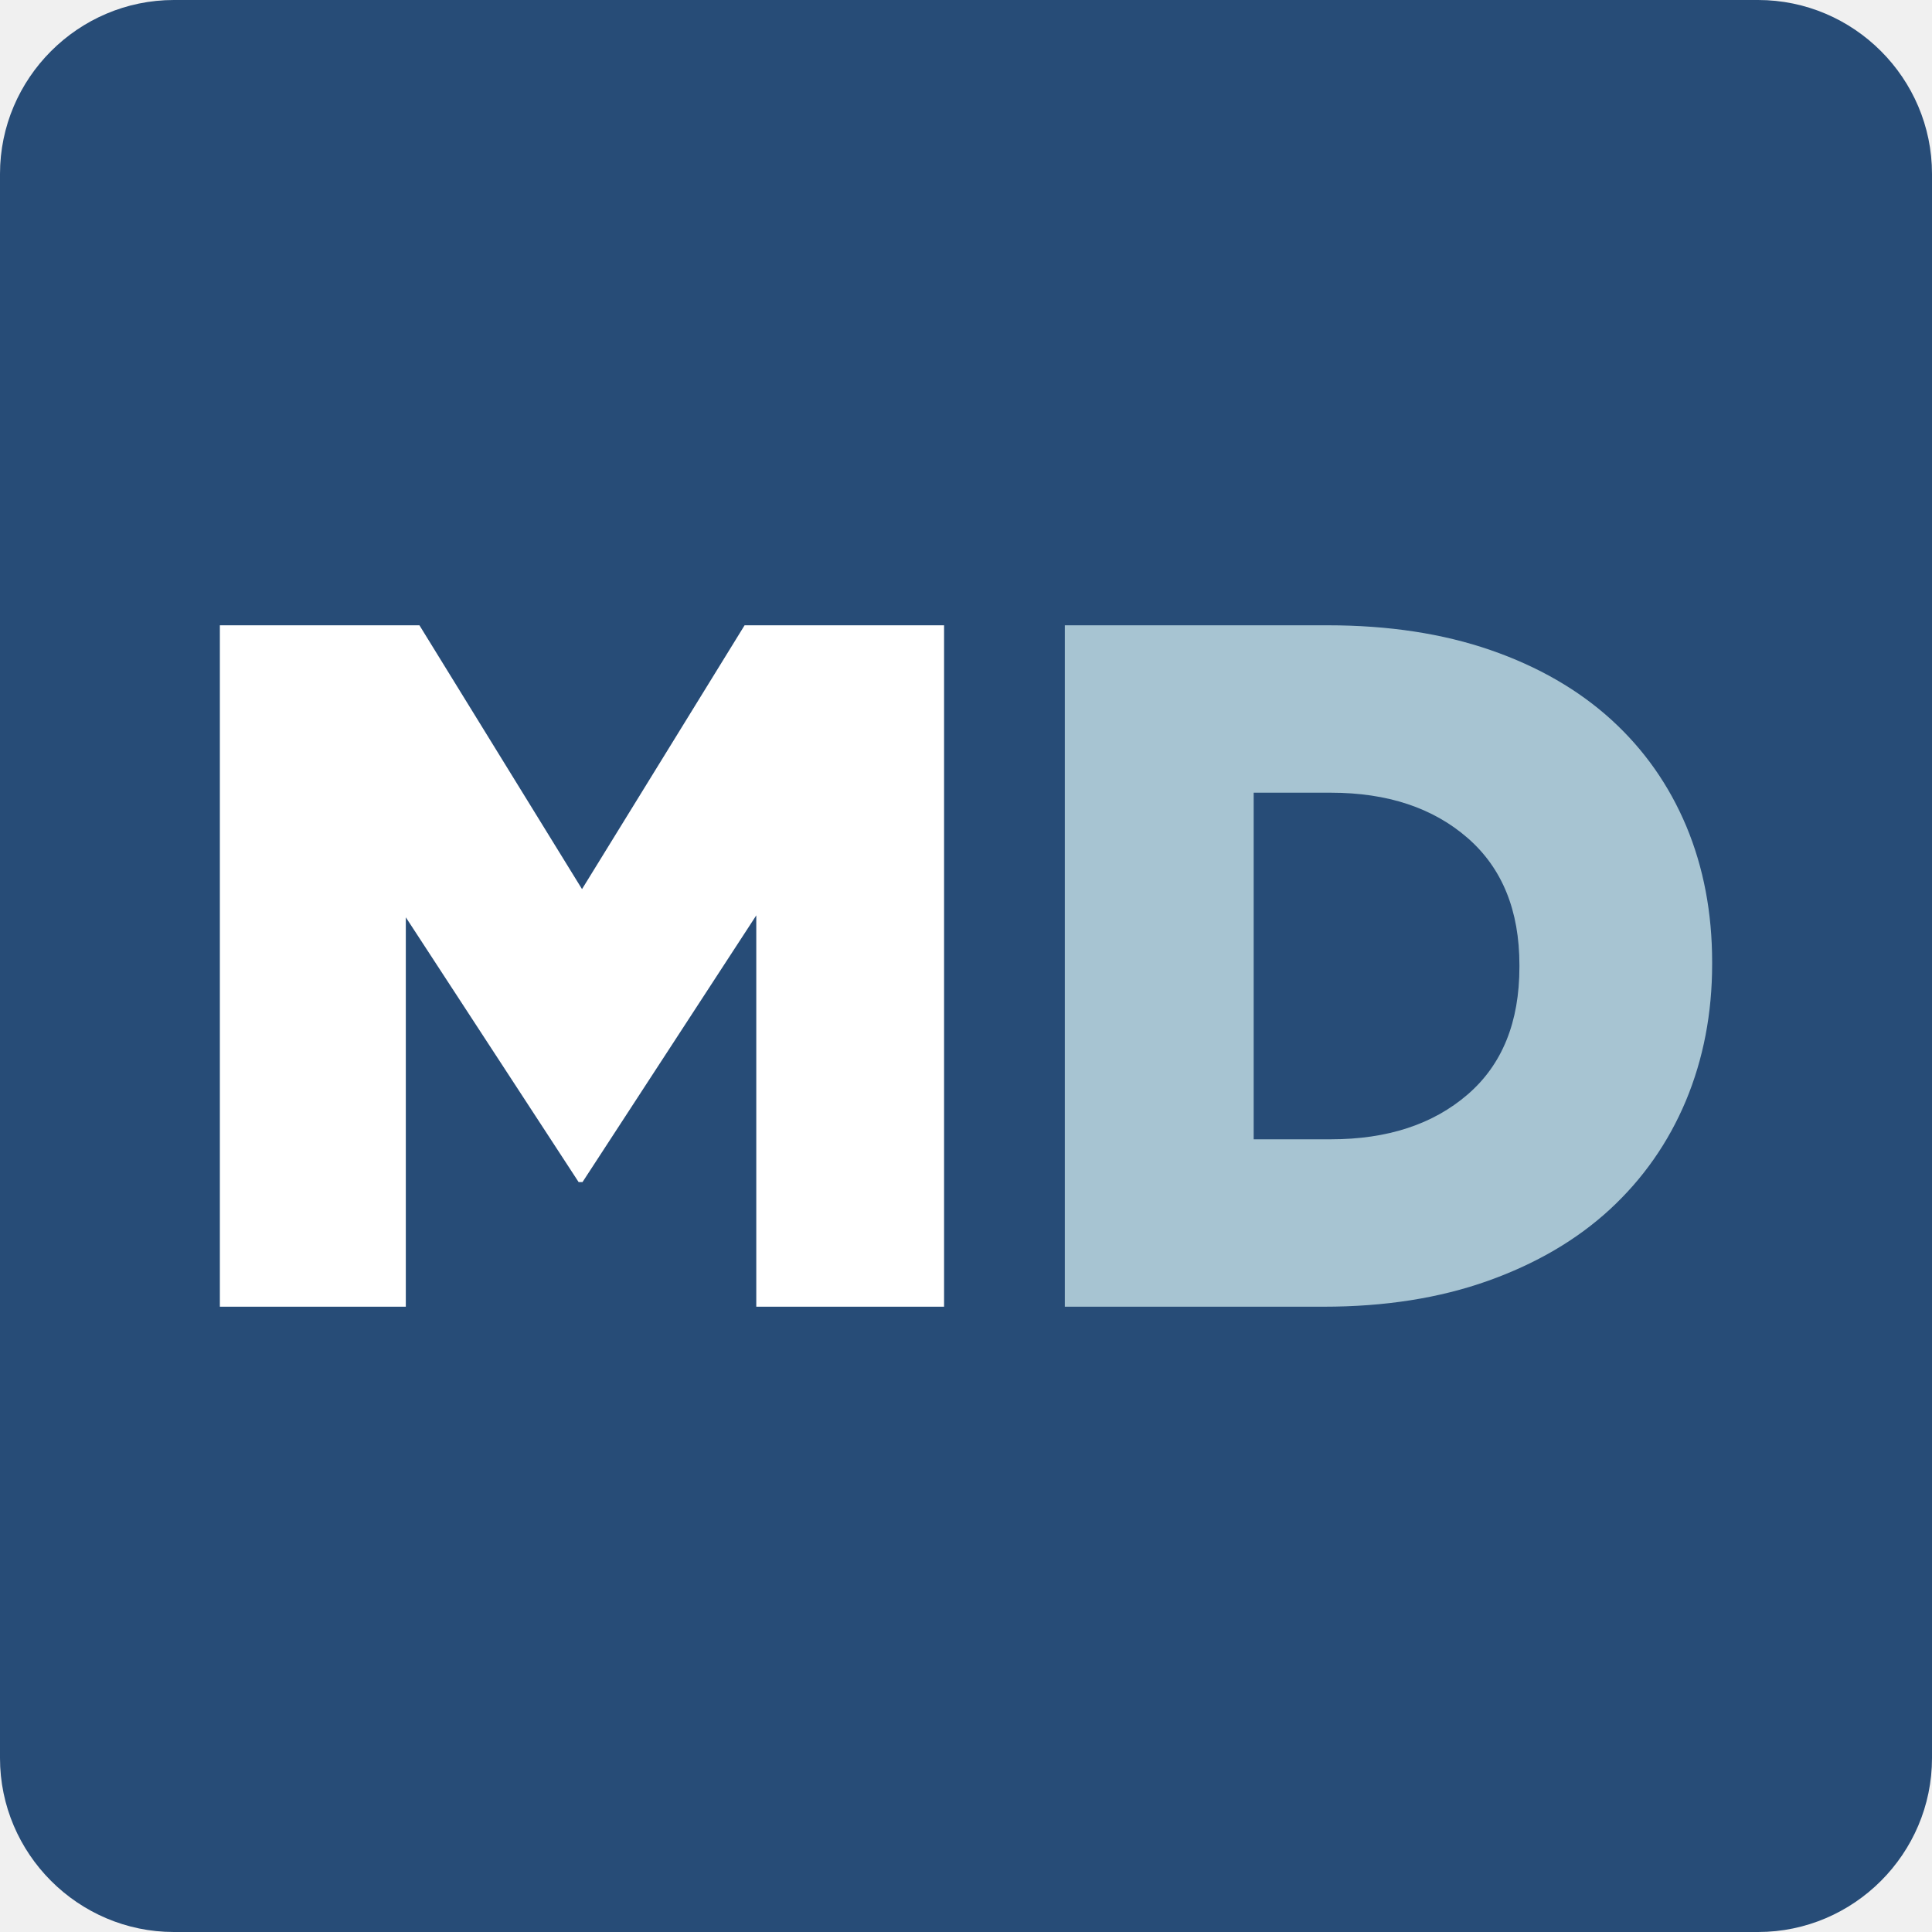
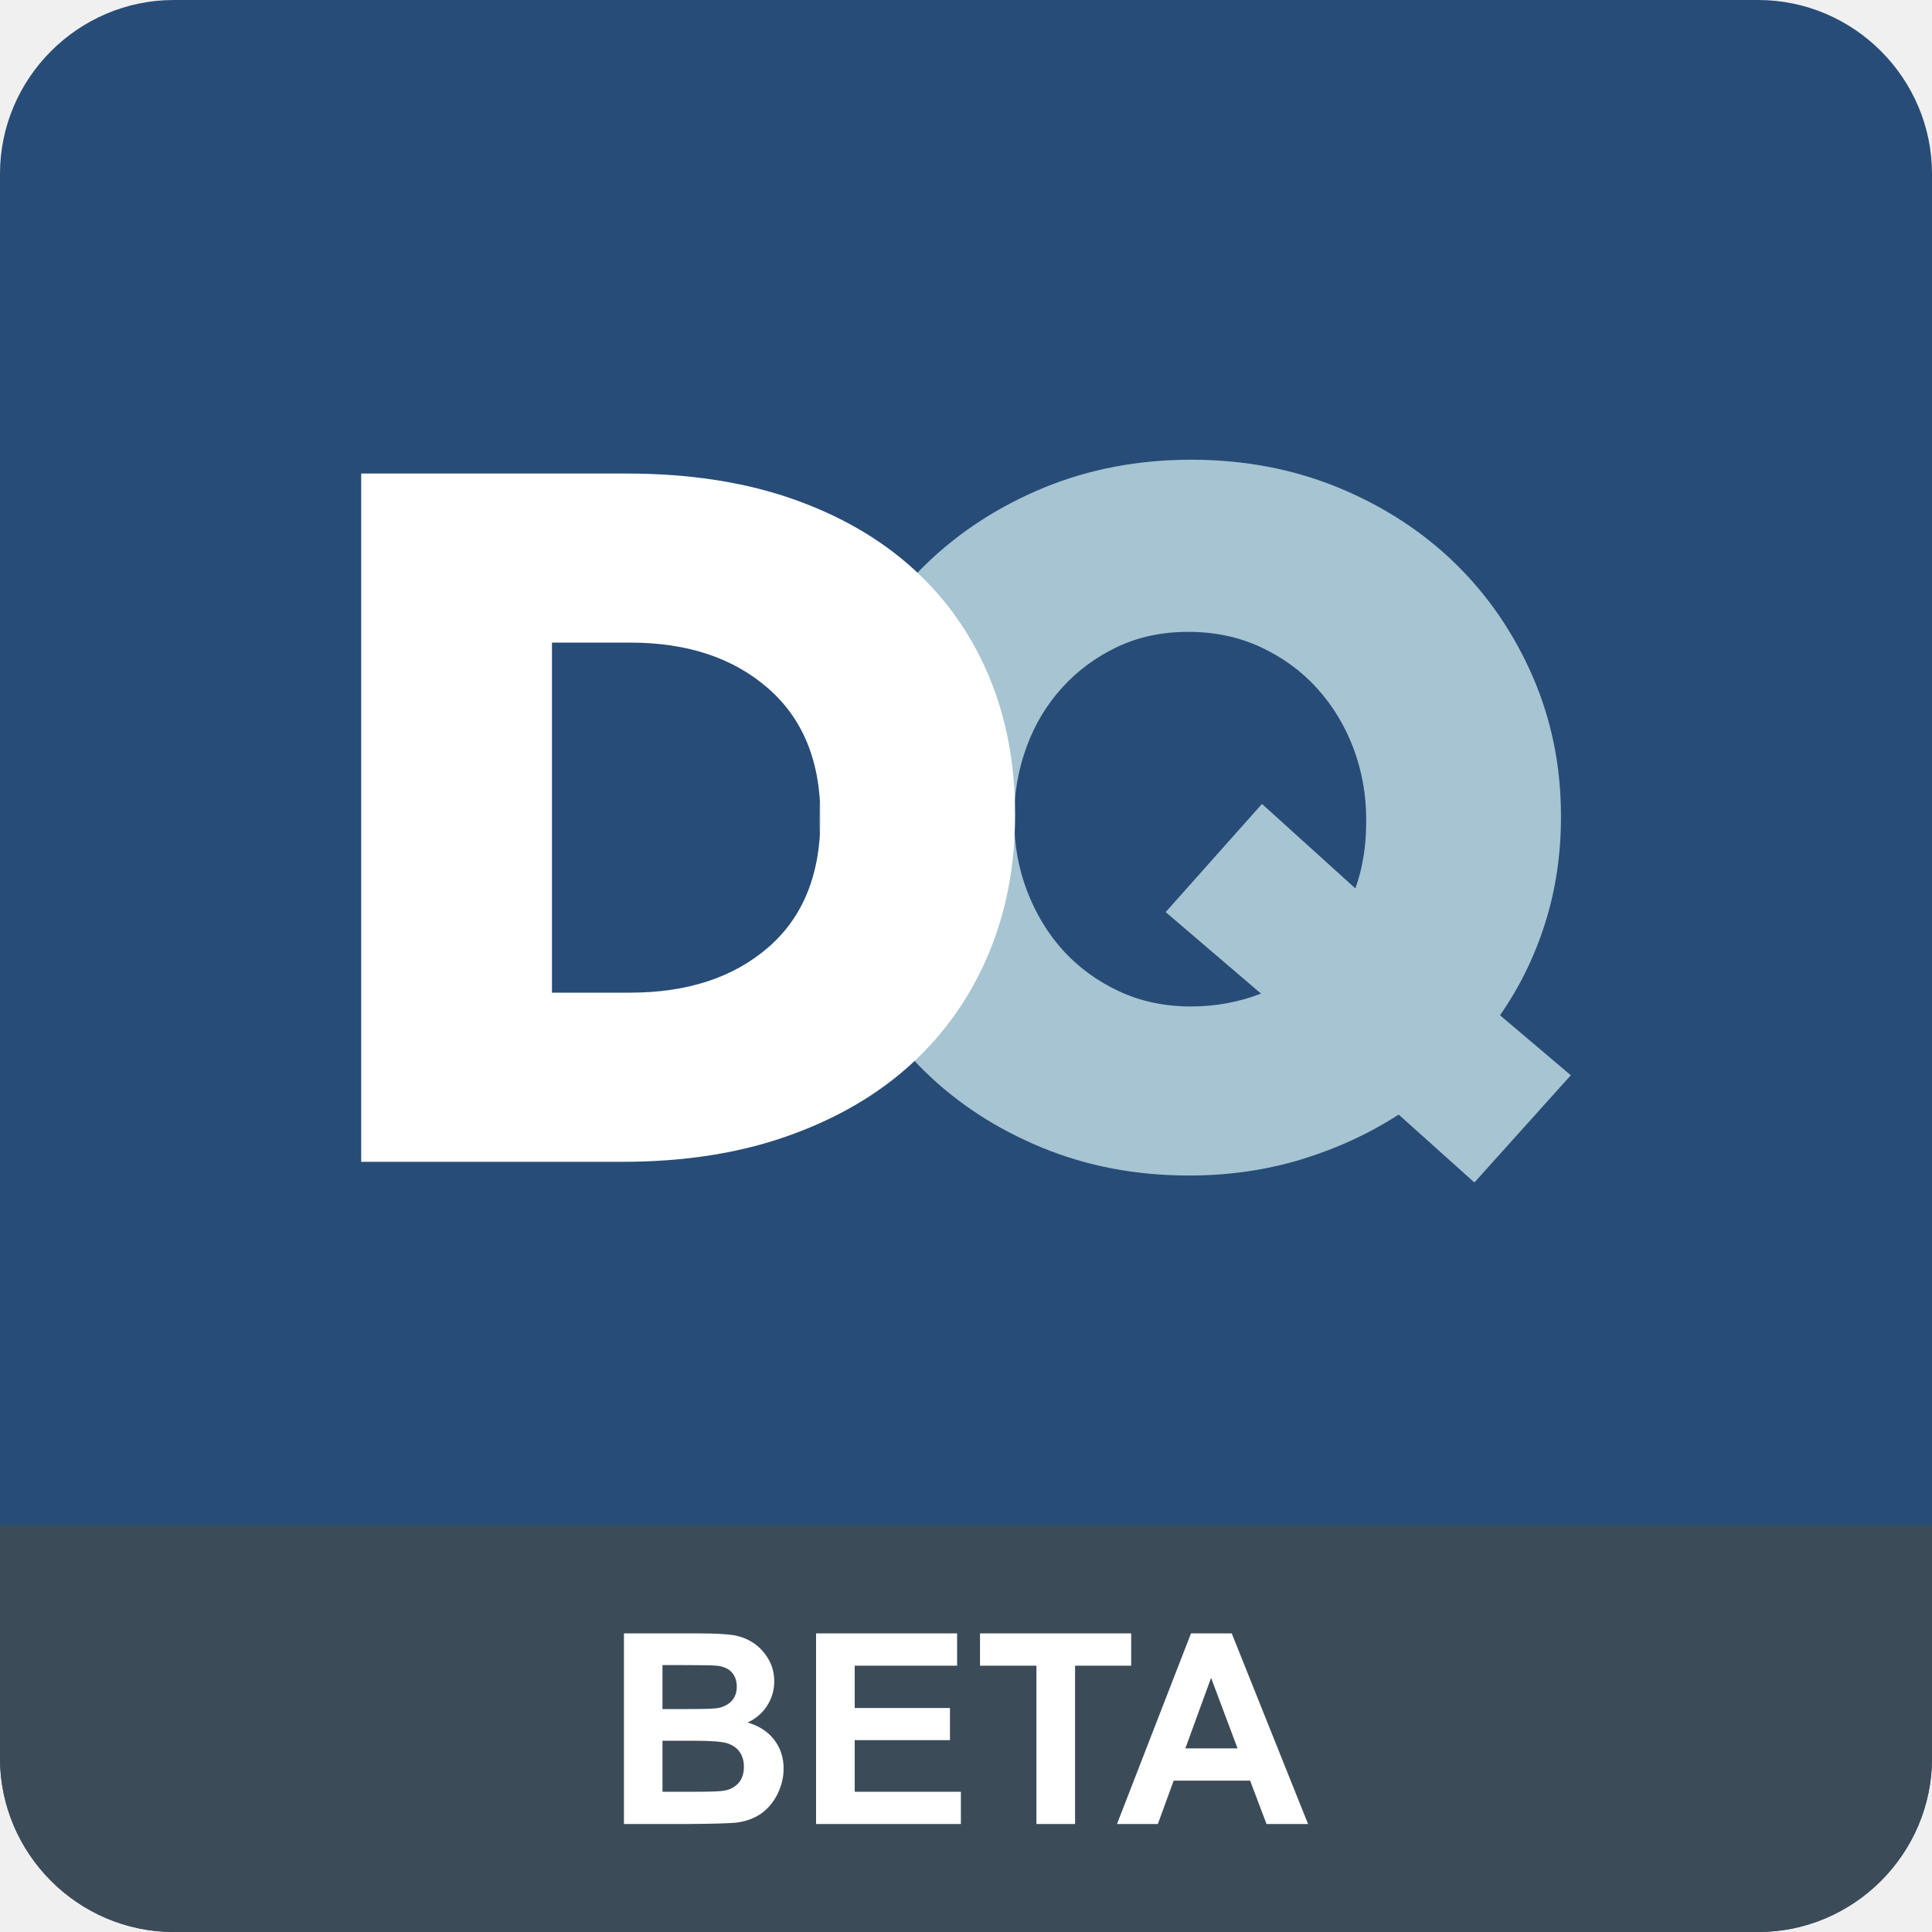
<svg xmlns="http://www.w3.org/2000/svg" xml:space="preserve" width="200px" height="200px" version="1.1" style="shape-rendering:geometricPrecision; text-rendering:geometricPrecision; image-rendering:optimizeQuality; fill-rule:evenodd; clip-rule:evenodd" viewBox="0 0 200 200">
  <defs>
    <style type="text/css">
   
+     .fil3 {fill:#3C4B58}
    .fil0 {fill:#274C77}
    .fil1 {fill:#A7C4D2;fill-rule:nonzero}
    .fil2 {fill:white;fill-rule:nonzero}
   
  </style>
  </defs>
  <g id="Arte">
    <path class="fil0" d="M18 0l164 0c9.9,0 18,8.1 18,18l0 164c0,9.9 -8.1,18 -18,18l-164 0c-9.9,0 -18,-8.1 -18,-18l0 -164c0,-9.9 8.1,-18 18,-18z" />
-     <g id="_1312986573936">
-       <path class="fil1" d="M110.23 64.73l27.2 0c6.32,0 11.94,0.86 16.88,2.57 4.94,1.71 9.1,4.12 12.5,7.21 3.39,3.09 5.97,6.77 7.76,11.03 1.78,4.27 2.67,8.95 2.67,14.06l0 0.2c0,5.1 -0.91,9.82 -2.72,14.16 -1.82,4.33 -4.44,8.07 -7.86,11.23 -3.43,3.16 -7.65,5.63 -12.65,7.41 -5,1.78 -10.66,2.67 -16.98,2.67l-26.8 0 0 -70.54zm27.54 53.21c5.86,0 10.58,-1.55 14.16,-4.64 3.58,-3.09 5.36,-7.49 5.36,-13.2l0 -0.2c0,-5.64 -1.78,-10.03 -5.36,-13.15 -3.58,-3.12 -8.3,-4.69 -14.16,-4.69l-7.99 0 0 35.88 7.99 0z" />
-       <polygon class="fil2" points="22.76,64.73 43.42,64.73 60.25,92.04 77.08,64.73 97.73,64.73 97.73,135.27 78.29,135.27 78.29,94.76 60.3,122.37 59.9,122.37 42.01,94.96 42.01,135.27 22.76,135.27 " />
+     <g id="_1312989069664">
+       <path class="fil1" d="M144.79 115.38c-3.05,1.97 -6.41,3.52 -10.07,4.64 -3.67,1.11 -7.54,1.67 -11.61,1.67 -5.49,0 -10.58,-0.96 -15.27,-2.9 -4.68,-1.93 -8.72,-4.56 -12.11,-7.88 -3.39,-3.33 -6.06,-7.23 -7.99,-11.71 -1.93,-4.48 -2.9,-9.26 -2.9,-14.35l0 -0.21c0,-5.09 0.97,-9.89 2.9,-14.4 1.93,-4.51 4.63,-8.45 8.09,-11.81 3.46,-3.36 7.53,-6 12.22,-7.94 4.68,-1.93 9.77,-2.9 15.27,-2.9 5.49,0 10.58,0.97 15.26,2.9 4.69,1.94 8.72,4.57 12.12,7.89 3.39,3.33 6.05,7.23 7.99,11.71 1.93,4.48 2.9,9.26 2.9,14.35l0 0.2c0,3.8 -0.54,7.43 -1.63,10.9 -1.09,3.46 -2.65,6.65 -4.68,9.56l7.33 6.21 -9.98 11.1 -7.84 -7.03zm-21.51 -11.19c2.53,0 4.94,-0.44 7.26,-1.33l-9.87 -8.44 9.97 -11.2 9.67 8.75c0.75,-2.1 1.12,-4.41 1.12,-6.92l0 -0.2c0,-2.58 -0.44,-5.04 -1.32,-7.38 -0.88,-2.34 -2.14,-4.41 -3.76,-6.21 -1.63,-1.8 -3.59,-3.22 -5.86,-4.28 -2.27,-1.05 -4.77,-1.57 -7.48,-1.57 -2.71,0 -5.17,0.52 -7.38,1.57 -2.2,1.06 -4.11,2.46 -5.7,4.23 -1.59,1.76 -2.82,3.8 -3.66,6.11 -0.85,2.3 -1.28,4.74 -1.28,7.32l0 0.21c0,2.58 0.44,5.04 1.33,7.38 0.9,2.34 2.13,4.39 3.73,6.16 1.61,1.76 3.53,3.17 5.78,4.22 2.24,1.05 4.74,1.58 7.45,1.58z" />
+       <path class="fil2" d="M37.39 49.02l27.49 0c6.38,0 12.06,0.86 17.05,2.59 4.98,1.73 9.19,4.16 12.62,7.28 3.43,3.12 6.04,6.84 7.84,11.15 1.79,4.31 2.69,9.04 2.69,14.2l0 0.2c0,5.16 -0.91,9.92 -2.74,14.3 -1.84,4.38 -4.48,8.16 -7.94,11.35 -3.47,3.19 -7.72,5.68 -12.78,7.48 -5.05,1.8 -10.77,2.7 -17.15,2.7l-27.08 0 0 -71.25zm27.83 53.74c5.92,0 10.69,-1.56 14.3,-4.68 3.61,-3.12 5.41,-7.57 5.41,-13.34l0 -0.2c0,-5.7 -1.8,-10.13 -5.41,-13.28 -3.61,-3.16 -8.38,-4.74 -14.3,-4.74l-8.08 0 0 36.24 8.08 0z" />
    </g>
+     <path class="fil3" d="M200 157.91l0 24.09c0,9.9 -8.1,18 -18,18l-164 0c-9.9,0 -18,-8.1 -18,-18l0 -24.09 200 0z" />
+     <path class="fil2" d="M64.59 169.09l7.88 0c1.57,0 2.73,0.07 3.5,0.19 0.77,0.14 1.45,0.41 2.06,0.82 0.61,0.41 1.11,0.96 1.51,1.64 0.41,0.69 0.61,1.46 0.61,2.31 0,0.91 -0.25,1.77 -0.74,2.53 -0.5,0.77 -1.17,1.35 -2.02,1.73 1.2,0.36 2.11,0.95 2.76,1.8 0.64,0.84 0.97,1.83 0.97,2.98 0,0.9 -0.21,1.77 -0.63,2.62 -0.42,0.85 -0.99,1.53 -1.71,2.04 -0.72,0.5 -1.61,0.82 -2.67,0.94 -0.67,0.06 -2.27,0.11 -4.81,0.13l-6.71 0 0 -19.73zm3.99 3.28l0 4.55 2.61 0c1.55,0 2.51,-0.03 2.89,-0.07 0.68,-0.08 1.21,-0.32 1.6,-0.71 0.39,-0.38 0.59,-0.89 0.59,-1.53 0,-0.61 -0.17,-1.1 -0.51,-1.48 -0.33,-0.38 -0.84,-0.61 -1.49,-0.69 -0.4,-0.05 -1.53,-0.07 -3.4,-0.07l-2.29 0zm0 7.83l0 5.28 3.69 0c1.43,0 2.35,-0.04 2.73,-0.12 0.6,-0.11 1.08,-0.37 1.45,-0.78 0.37,-0.43 0.56,-0.98 0.56,-1.68 0,-0.6 -0.14,-1.1 -0.43,-1.52 -0.28,-0.41 -0.7,-0.71 -1.25,-0.9 -0.54,-0.19 -1.72,-0.28 -3.53,-0.28l-3.22 0zm15.9 8.62l0 -19.73 14.6 0 0 3.34 -10.6 0 0 4.38 9.86 0 0 3.33 -9.86 0 0 5.34 10.99 0 0 3.34 -14.99 0zm22.81 0l0 -16.39 -5.84 0 0 -3.34 15.65 0 0 3.34 -5.81 0 0 16.39 -4 0zm28.12 0l-4.3 0 -1.7 -4.49 -7.91 0 -1.64 4.49 -4.23 0 7.66 -19.73 4.22 0 7.9 19.73zm-7.3 -7.83l-2.74 -7.3 -2.66 7.3 5.4 0z" />
  </g>
</svg>
